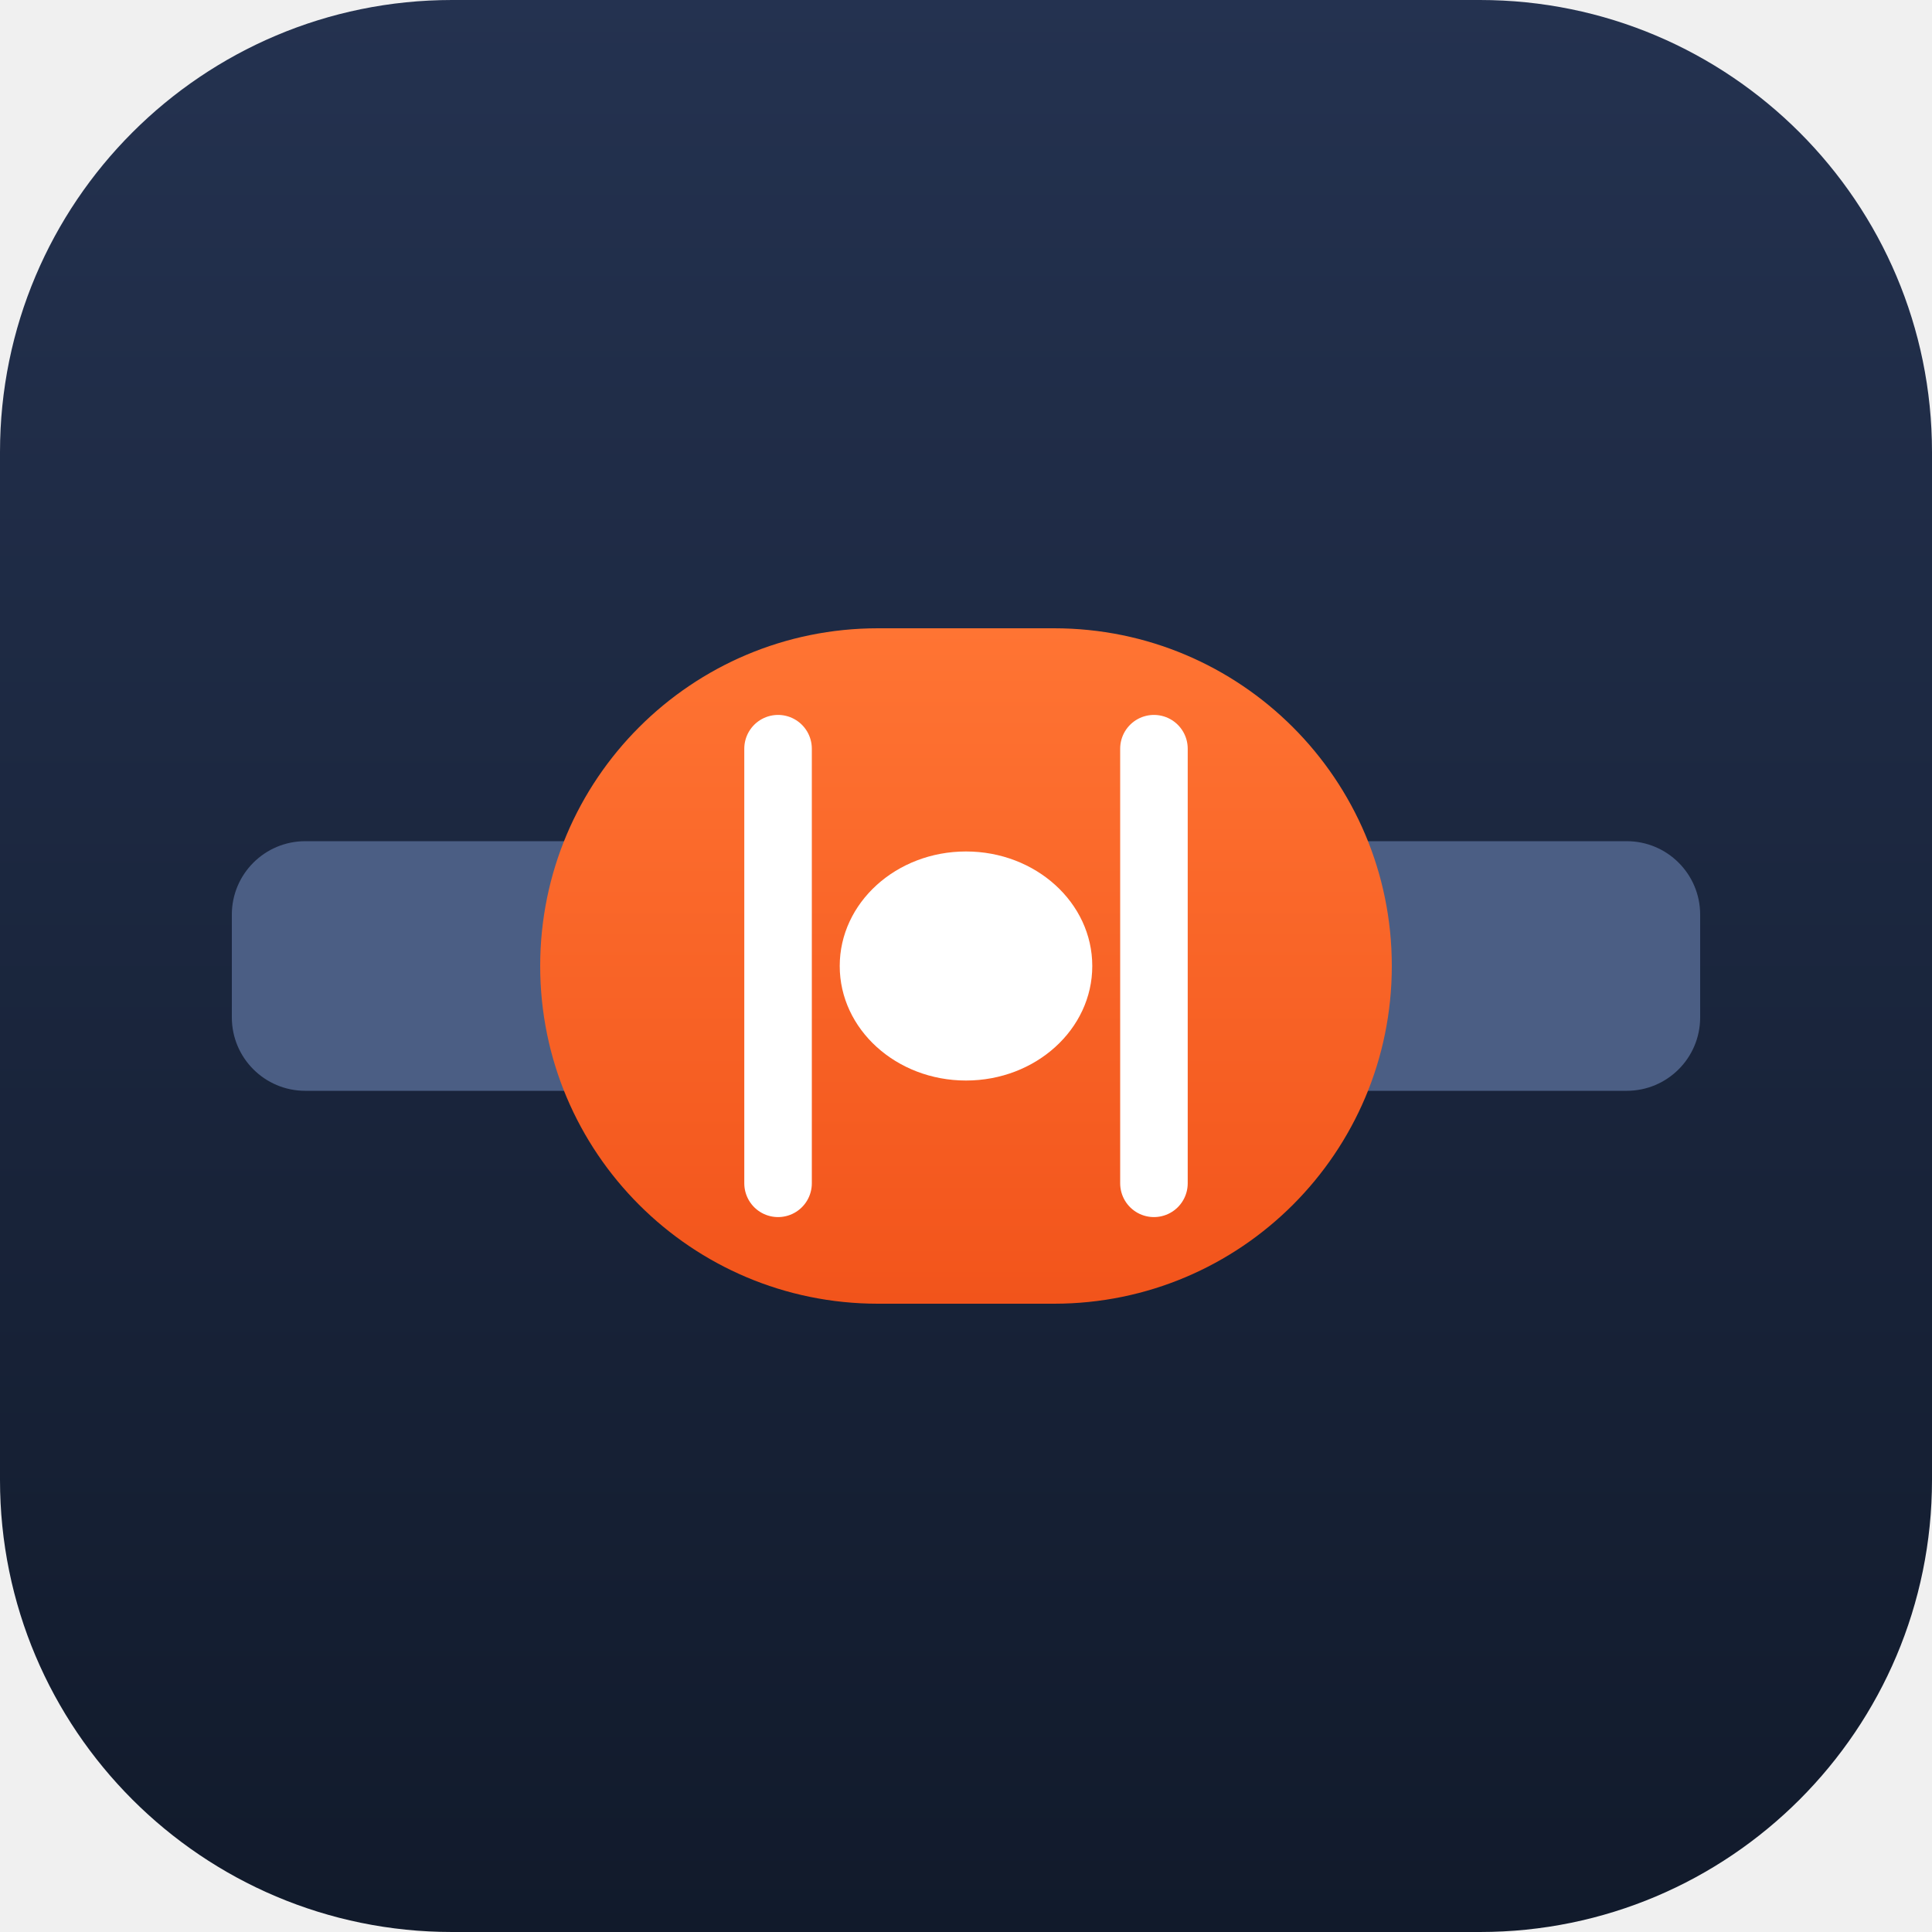
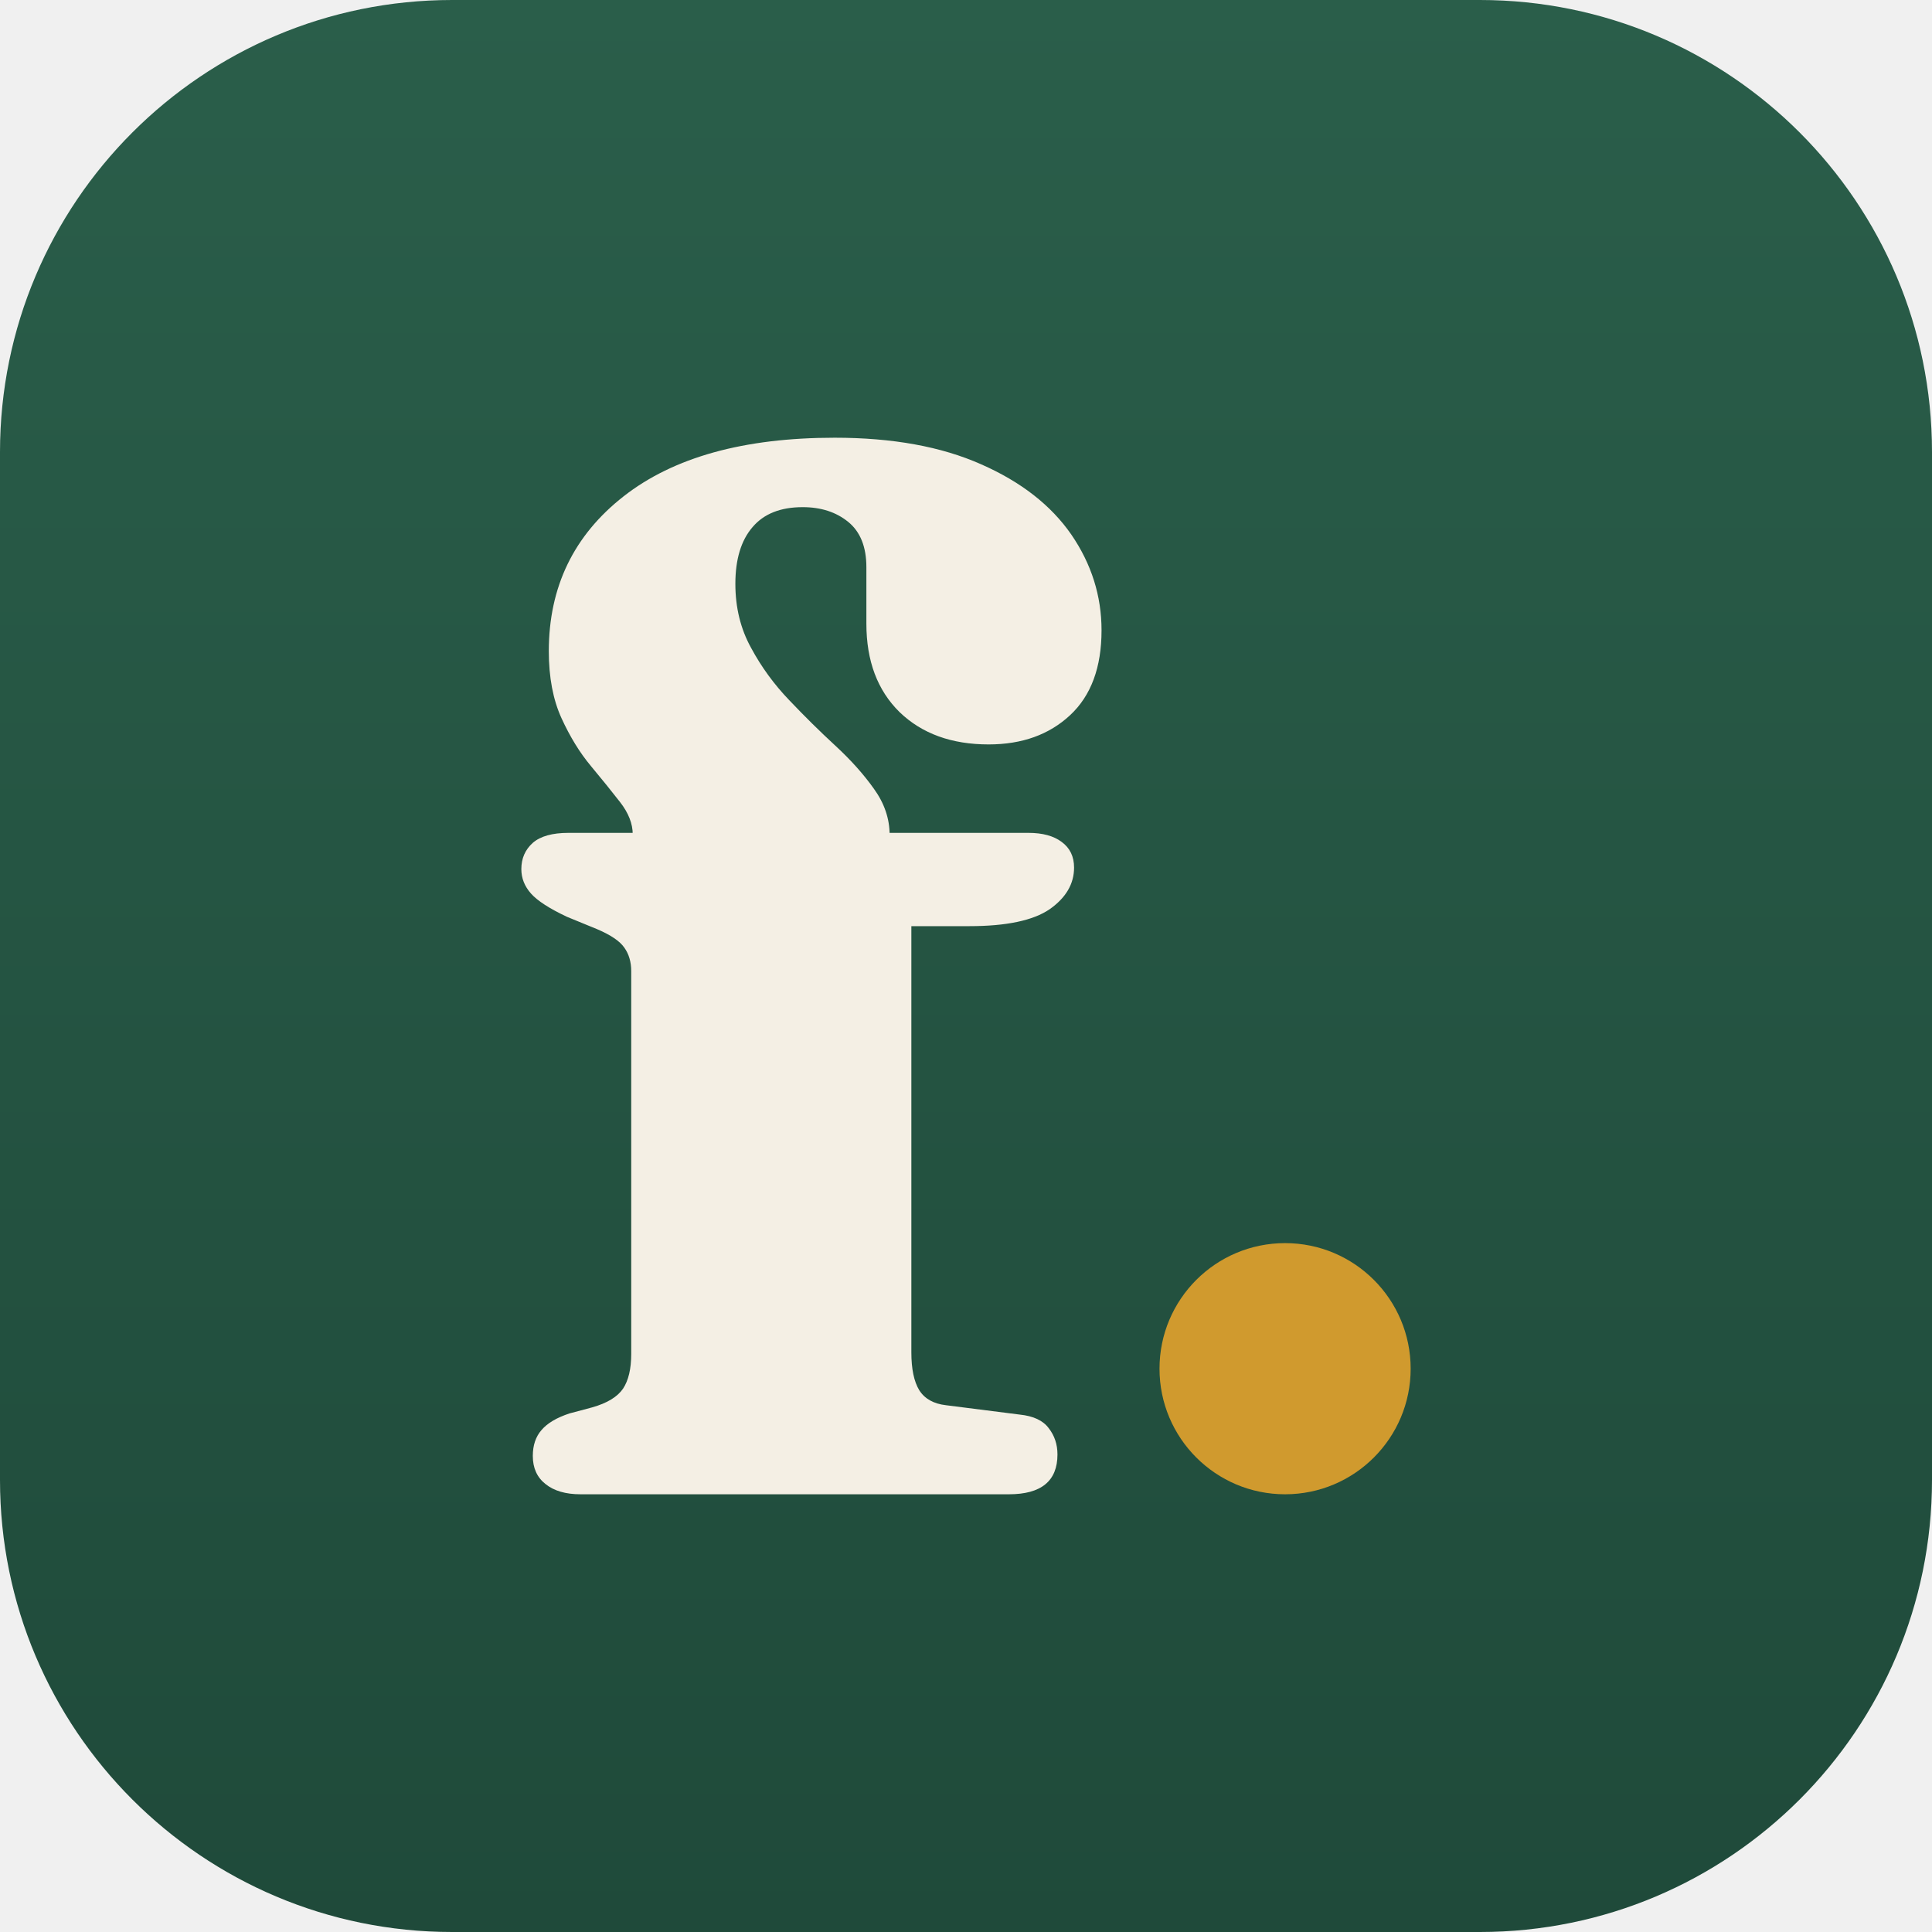
<svg xmlns="http://www.w3.org/2000/svg" width="64" height="64" viewBox="0 0 64 64">
  <defs>
    <linearGradient id="bg" x1="0" y1="0" x2="0" y2="1">
-       <stop offset="0" stop-color="#243250" />
-       <stop offset="1" stop-color="#111A2B" />
+       <stop offset="0" stop-color="#2A5E4A" />
+       <stop offset="1" stop-color="#1F4A3A" />
    </linearGradient>
  </defs>
  <rect width="64" height="64" rx="14.976" fill="url(#bg)" />
-   <g transform="translate(32 32) scale(0.9728) translate(-32 -32)">
-     <defs>
-       <linearGradient id="vial" x1="0" y1="0" x2="0" y2="1">
-         <stop offset="0" stop-color="#FF7433" />
-         <stop offset="1" stop-color="#F2541B" />
-       </linearGradient>
-     </defs>
-     <rect x="7" y="27.75" width="50" height="8.5" rx="2.5" fill="#4B5E84" />
-     <rect x="17.5" y="20.5" width="29" height="23" rx="11.5" fill="url(#vial)" />
-     <line x1="25.6" y1="24.6" x2="25.6" y2="39.4" stroke="#FFFFFF" stroke-width="2.3" stroke-linecap="round" />
-     <line x1="38.4" y1="24.6" x2="38.4" y2="39.4" stroke="#FFFFFF" stroke-width="2.3" stroke-linecap="round" />
-     <ellipse cx="32" cy="32" rx="4.3" ry="3.9" fill="#FFFFFF" />
+   <g transform="translate(0 0) scale(1)">
+     <path d="M30.19 30.68L30.19 44.8Q30.19 45.62 30.45 46.05Q30.72 46.48 31.34 46.55L31.34 46.55L33.78 46.86Q34.46 46.93 34.74 47.31Q35.03 47.68 35.03 48.18L35.03 48.18Q35.03 49.5 33.42 49.5L33.42 49.5L19.23 49.5Q18.49 49.5 18.07 49.16Q17.65 48.83 17.65 48.23L17.65 48.23Q17.65 47.7 17.94 47.37Q18.23 47.03 18.87 46.82L18.87 46.82L19.62 46.62Q20.36 46.41 20.64 46Q20.91 45.59 20.91 44.85L20.91 44.85L20.91 32.17Q20.91 31.71 20.68 31.39Q20.46 31.07 19.78 30.78L19.78 30.78L18.78 30.37Q17.91 29.96 17.59 29.6Q17.27 29.24 17.27 28.79L17.27 28.79Q17.27 28.26 17.65 27.92Q18.03 27.59 18.83 27.59L18.83 27.59L22.83 27.59L20.96 28.36L20.96 27.64Q20.96 27.11 20.54 26.57Q20.12 26.03 19.57 25.37Q19.02 24.71 18.6 23.79Q18.18 22.87 18.18 21.57L18.18 21.57Q18.18 18.38 20.66 16.44Q23.14 14.5 27.65 14.5L27.65 14.5Q30.52 14.5 32.5 15.38Q34.48 16.25 35.49 17.71Q36.49 19.17 36.49 20.88L36.49 20.88Q36.49 22.72 35.45 23.69Q34.41 24.66 32.75 24.66L32.75 24.66Q30.91 24.66 29.8 23.59Q28.7 22.51 28.7 20.66L28.7 20.66L28.7 18.79Q28.7 17.78 28.1 17.29Q27.5 16.8 26.59 16.8L26.59 16.8Q25.49 16.8 24.93 17.46Q24.36 18.12 24.36 19.34L24.36 19.34Q24.36 20.52 24.88 21.46Q25.39 22.41 26.15 23.2Q26.9 23.99 27.67 24.7Q28.44 25.41 28.95 26.13Q29.47 26.85 29.47 27.66L29.47 27.66L29.47 28.91L28.49 27.59L34.07 27.59Q34.77 27.59 35.17 27.89Q35.58 28.19 35.58 28.74L35.58 28.74Q35.58 29.55 34.77 30.12Q33.95 30.68 32.11 30.68L32.11 30.68L30.19 30.68Z" fill="#F4EFE4" />
+     <circle cx="42.57" cy="45.34" r="4.16" fill="#D09A2E" />
  </g>
</svg>
